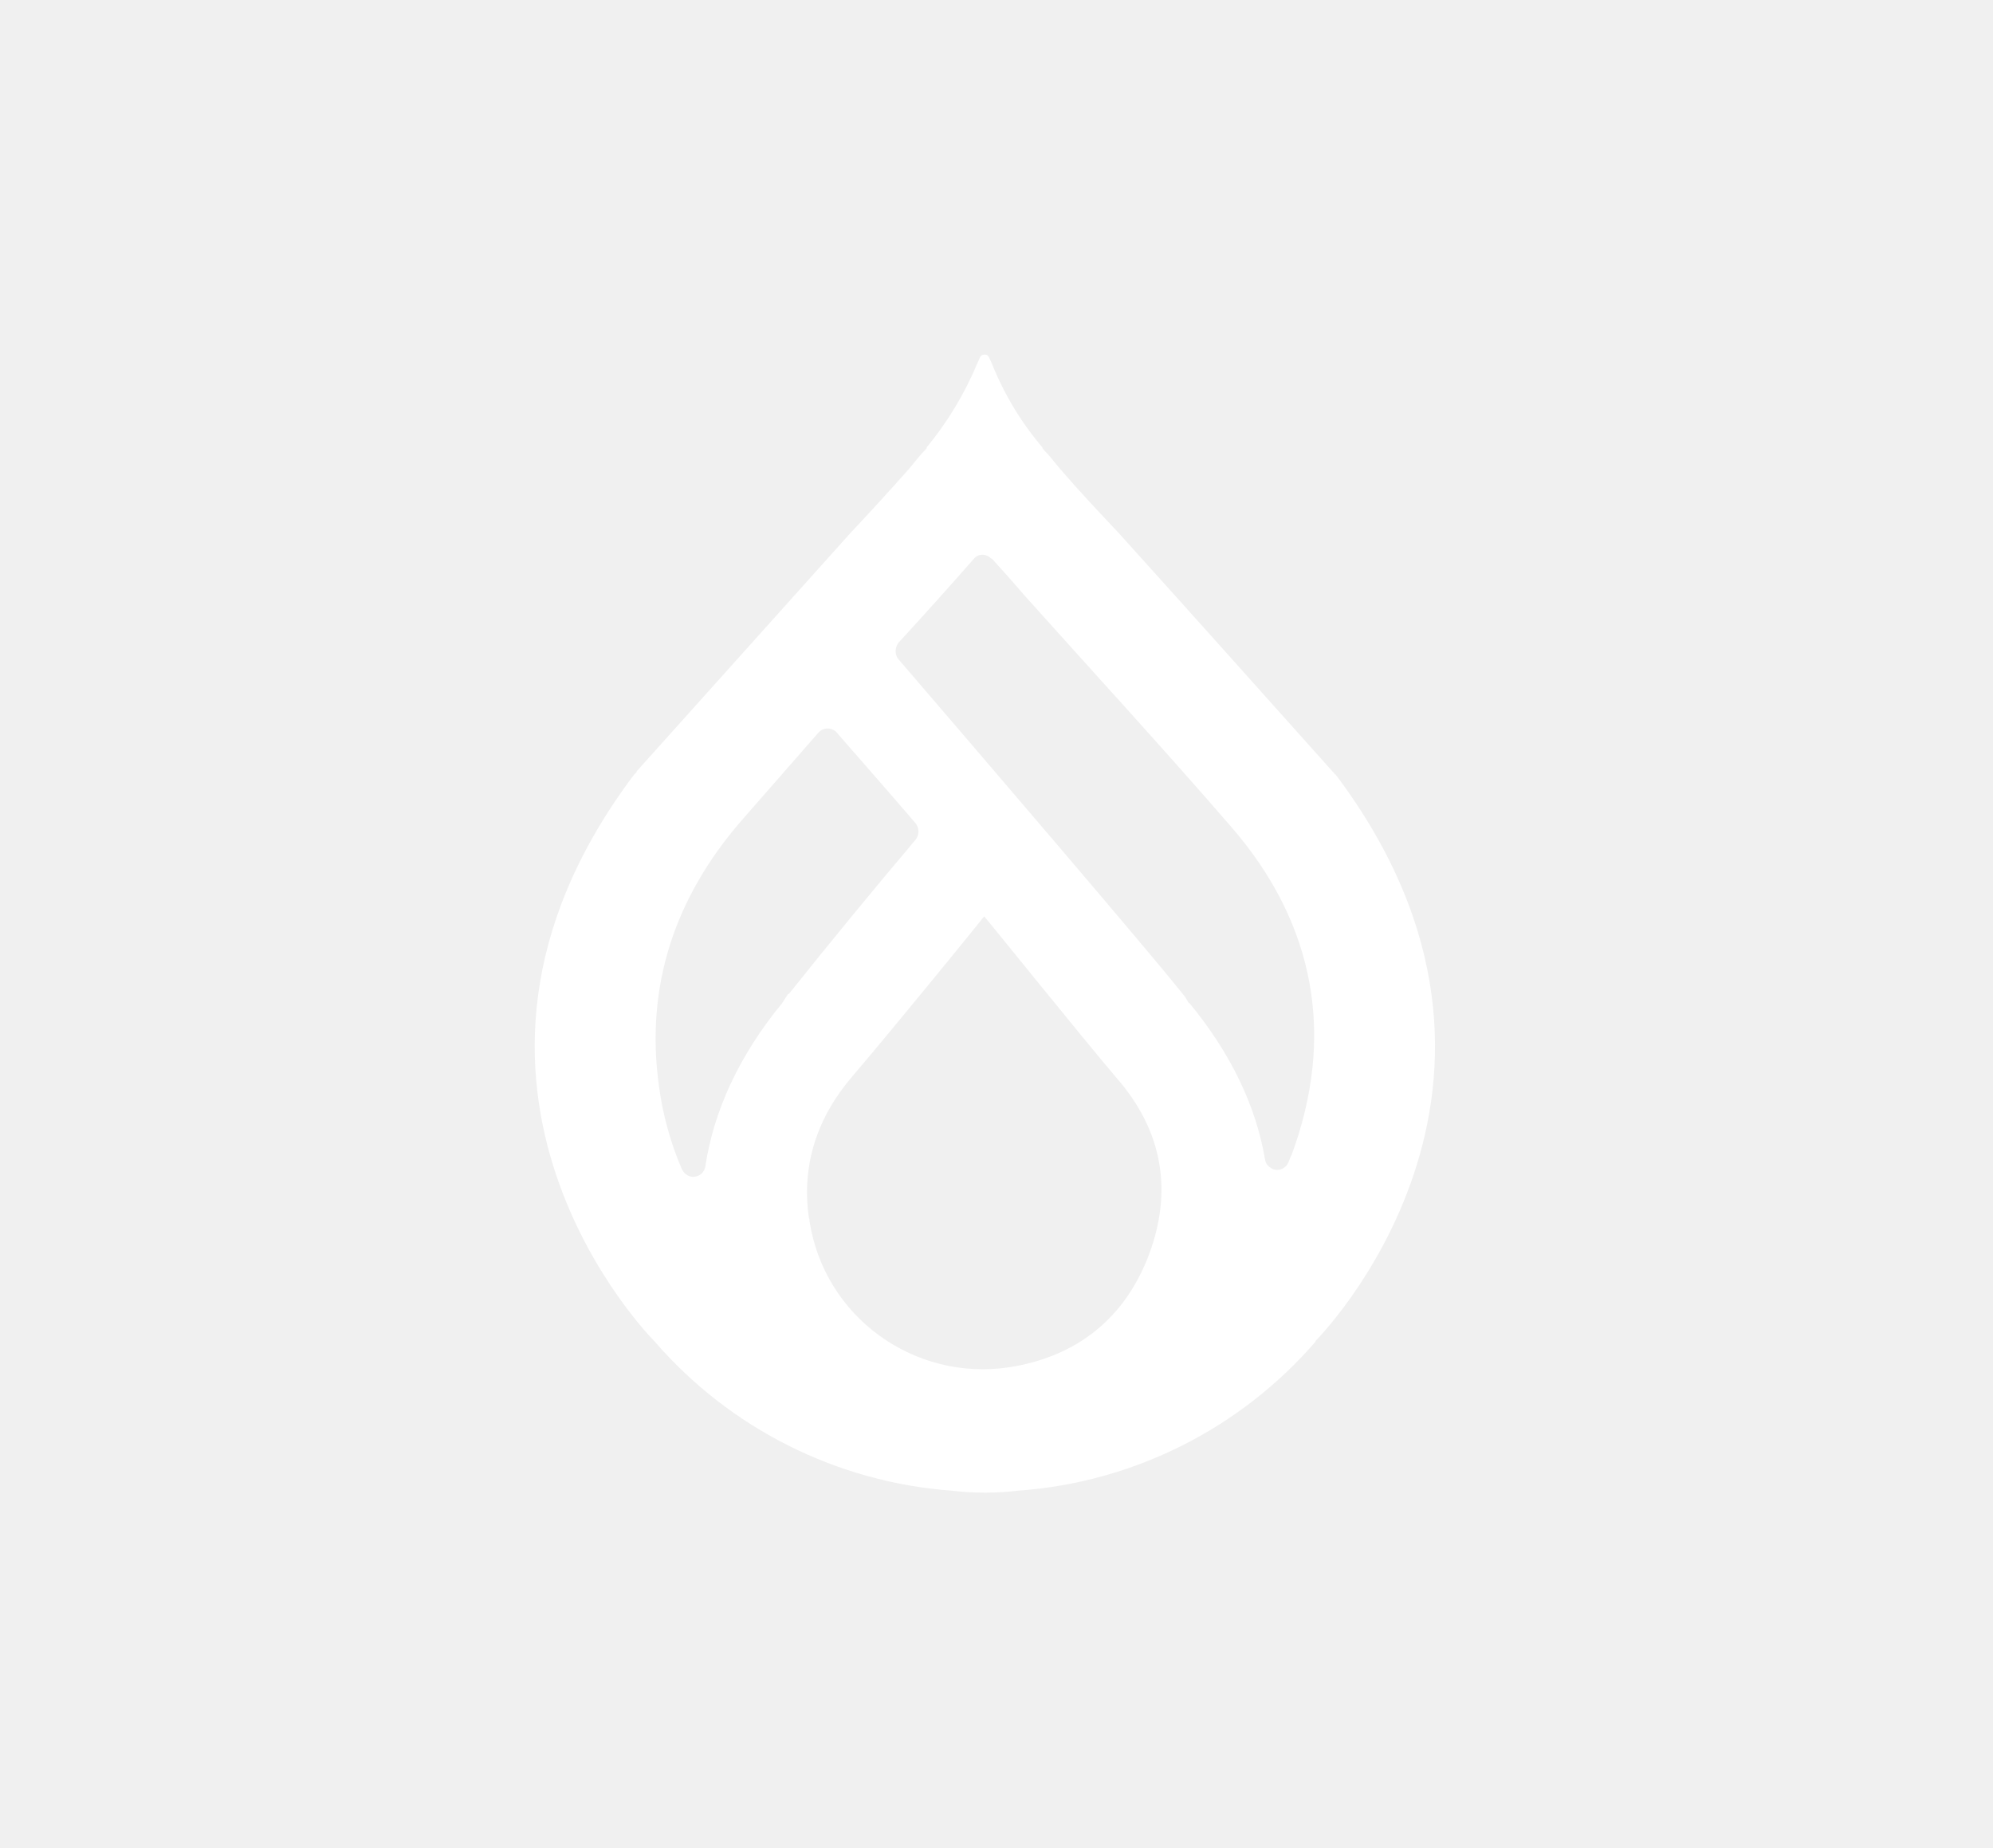
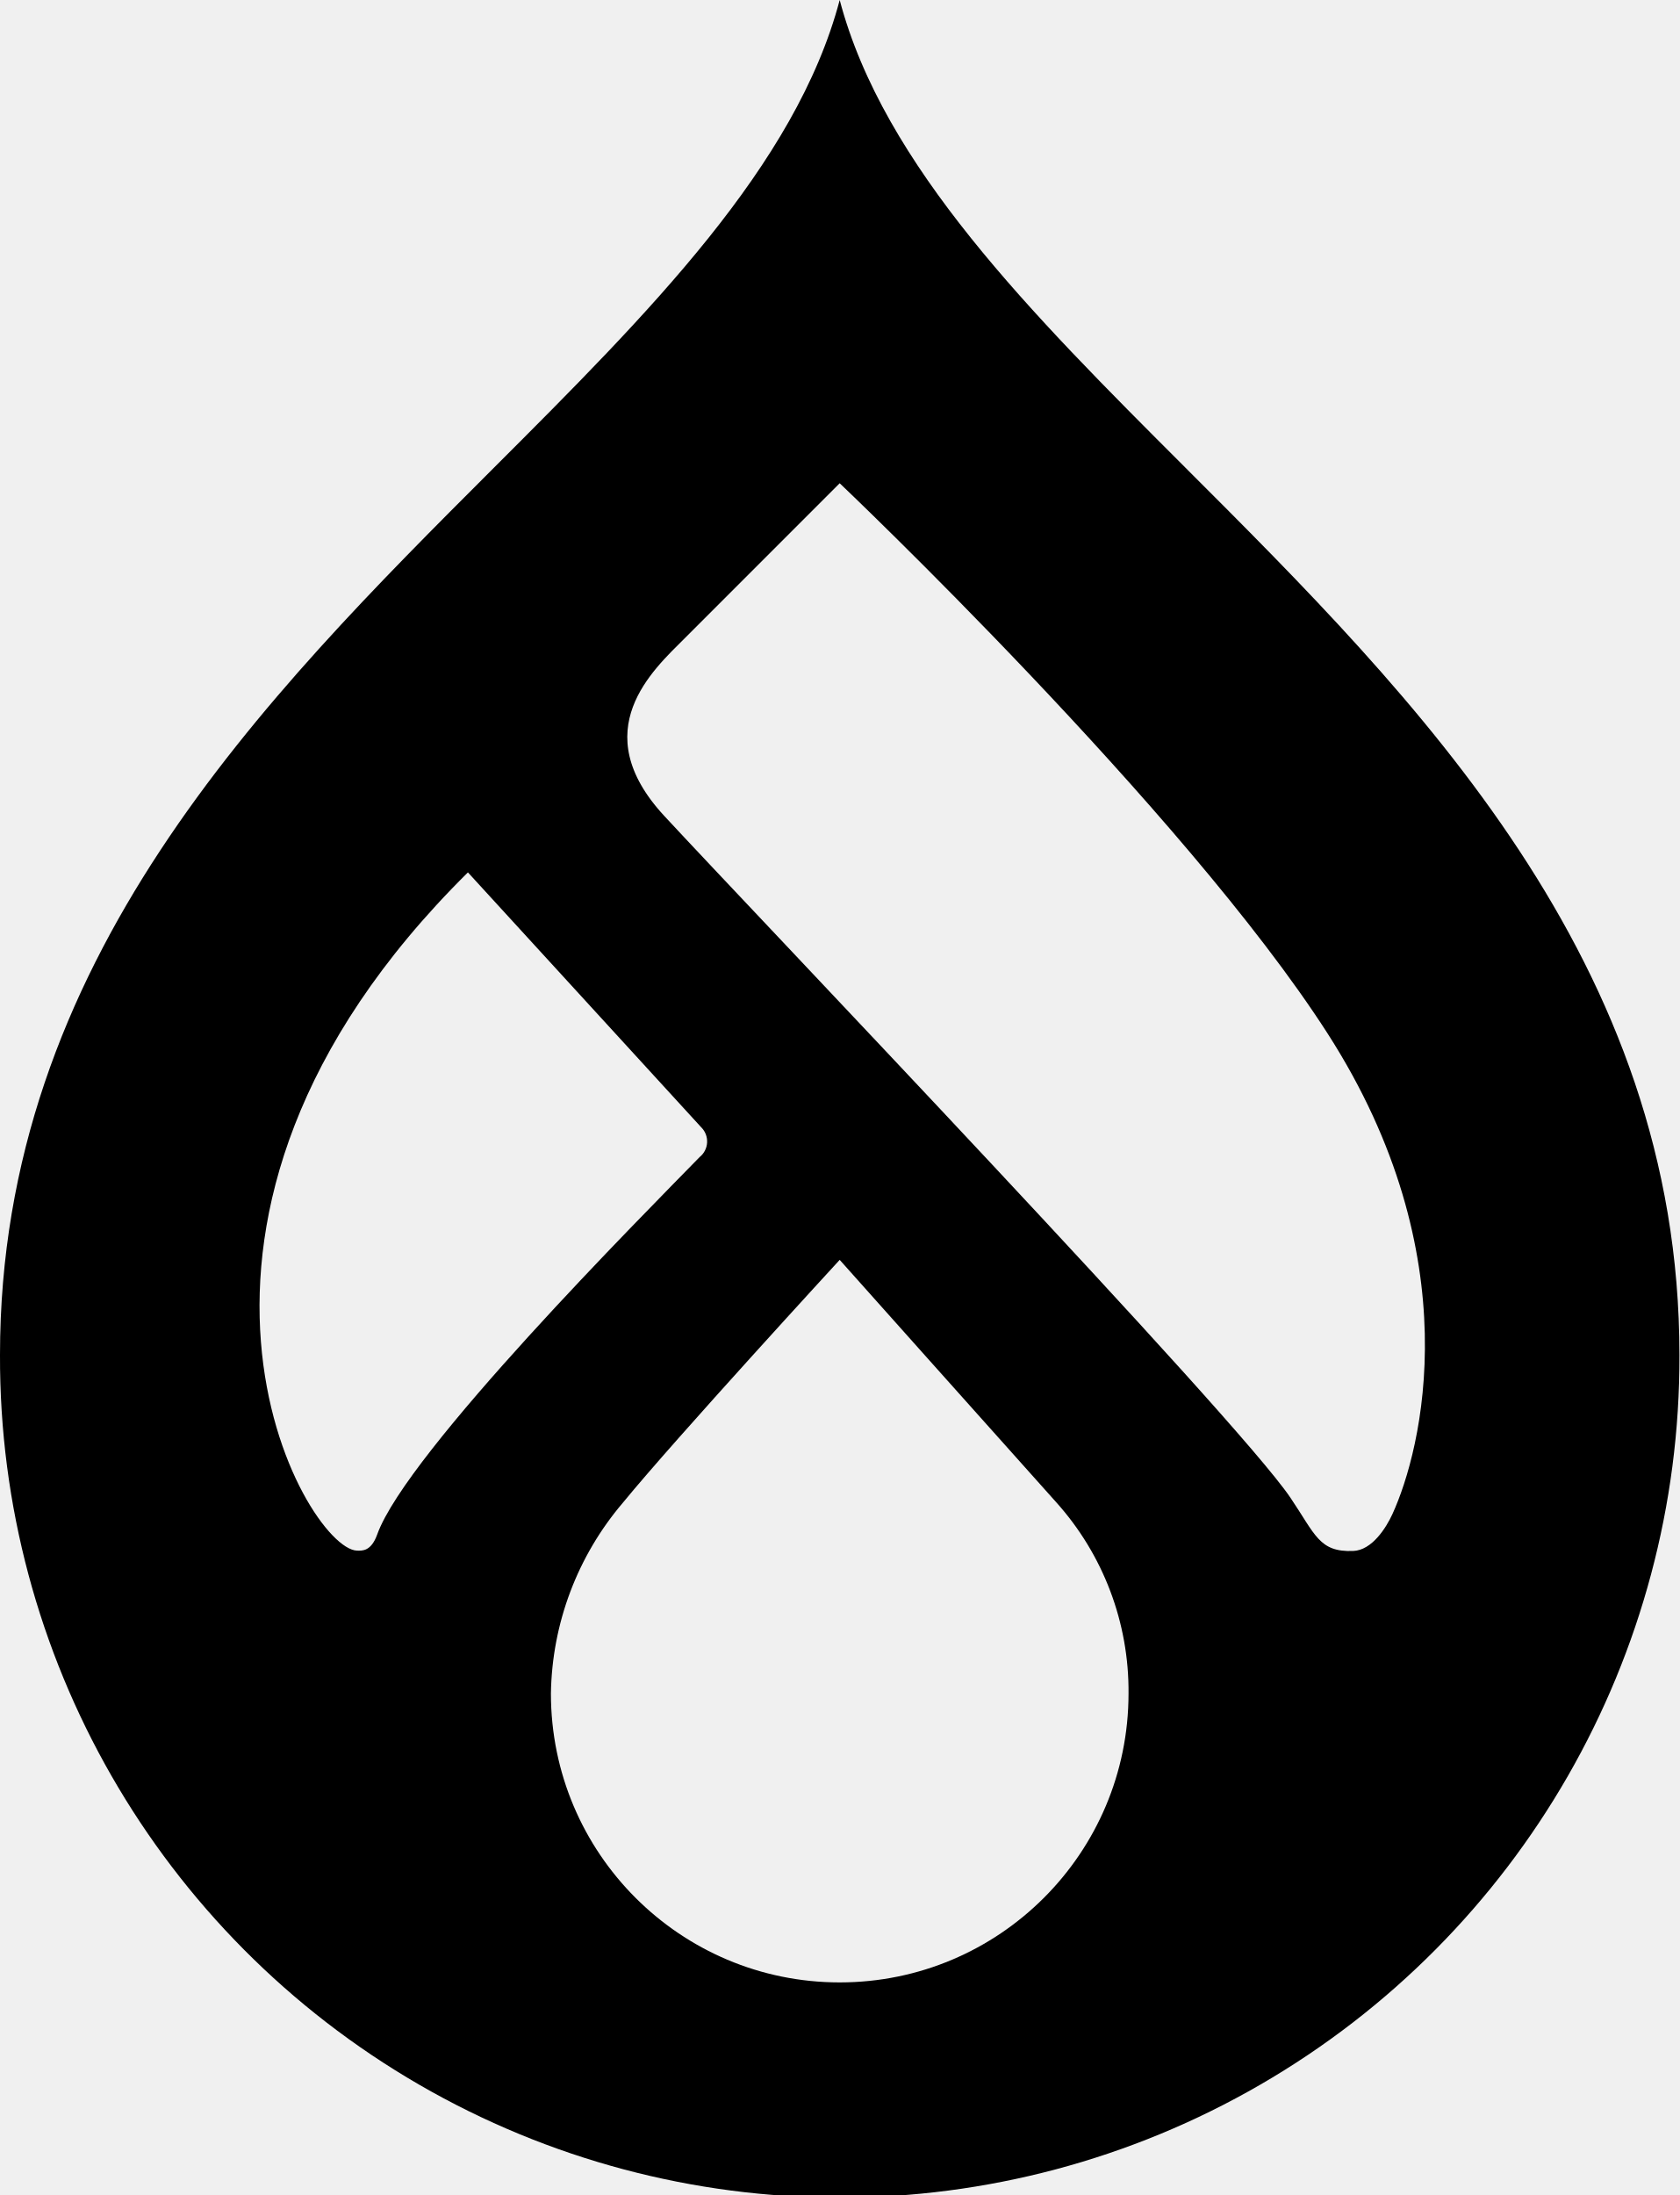
- <svg xmlns="http://www.w3.org/2000/svg" width="41" height="38" fill="none">
-   <path d="M27.462 15.932c-.013-.026-.026-.04-.052-.065-1.281-1.433-3.098-3.466-4.405-4.912-.405-.43-.81-.86-1.19-1.302-.09-.104-.17-.209-.26-.313-.079-.078-.118-.13-.118-.13h.013a6.202 6.202 0 0 1-1.046-1.733l-.065-.143s-.013 0-.026-.026c-.013-.013-.04-.013-.052-.013h-.014c-.026 0-.039.013-.052.013l-.026.026-.065.143a6.886 6.886 0 0 1-1.046 1.733h.013s-.04.052-.118.13c-.091.104-.17.209-.26.313-.393.443-.785.873-1.19 1.303-1.294 1.446-3.124 3.478-4.405 4.91 0 .027-.026.04-.052.066-4.836 6.422.418 11.66.418 11.66a8.959 8.959 0 0 0 6.13 3.074c.209.026.431.039.666.039h.013c.223 0 .445-.013.667-.04a8.932 8.932 0 0 0 6.13-3.074h-.013s5.254-5.237.418-11.66h-.013Zm-11.253 4.52-.118.183c-.889 1.08-1.411 2.227-1.581 3.36a.25.25 0 0 1-.288.21c-.091-.014-.157-.08-.196-.157a6.494 6.494 0 0 1-.47-1.707c-.288-2.071.34-3.882 1.673-5.432l1.607-1.837a.25.25 0 0 1 .353-.026c.009 0 .017.009.026.026.431.495.994 1.133 1.62 1.863a.273.273 0 0 1 0 .339 145.178 145.178 0 0 0-2.6 3.165l-.026.013Zm7.424 5.367c-.497 1.303-1.477 2.085-2.863 2.306-1.973.3-3.816-1.042-4.117-3.009 0-.026 0-.04-.013-.065-.157-1.107.183-2.084.902-2.918.836-.977 2.68-3.244 2.705-3.283.04.039 2 2.475 2.732 3.335.941 1.081 1.15 2.319.654 3.634Zm2.927-2.045c-.013.04-.04.091-.052.13a.251.251 0 0 1-.327.144c-.078-.04-.144-.104-.157-.196-.183-1.094-.706-2.188-1.555-3.217h-.013l-.078-.13-.053-.066c-.68-.86-4.274-5.054-5.842-6.878-.078-.091-.078-.235 0-.339a97.329 97.329 0 0 0 1.555-1.732c.092-.105.249-.105.353 0h.013c.236.26.458.508.68.768 1.425 1.59 2.862 3.153 4.248 4.755 1.738 2.006 2.143 4.325 1.228 6.774v-.013Z" fill="#fff" />
+ <svg xmlns="http://www.w3.org/2000/svg" width="186.525" height="243.713">
+   <g data-name="Livello 2">
+     <path d="M131.64 51.91C114.491 34.769 98.13 18.429 93.26 0c-4.87 18.429-21.234 34.769-38.38 51.91C29.16 77.613 0 106.743 0 150.434a93.263 93.263 0 1 0 186.525 0c0-43.688-29.158-72.821-54.885-98.524m-92 120.256c-5.719-.194-26.824-36.571 12.329-75.303l25.909 28.3a2.215 2.215 0 0 1-.173 3.306c-6.183 6.34-32.534 32.765-35.81 41.902-.675 1.886-1.663 1.815-2.256 1.795m53.624 47.943a32.075 32.075 0 0 1-32.076-32.075 33.423 33.423 0 0 1 7.995-21.187c5.784-7.072 24.077-26.963 24.077-26.963s18.012 20.183 24.033 26.896a31.368 31.368 0 0 1 8.046 21.254 32.076 32.076 0 0 1-32.075 32.075m61.392-52.015c-.691 1.512-2.26 4.036-4.376 4.113-3.773.138-4.176-1.796-6.965-5.923-6.122-9.06-59.551-64.9-69.545-75.699-8.79-9.498-1.238-16.195 2.266-19.704 4.395-4.403 17.224-17.225 17.224-17.225s38.255 36.296 54.19 61.096 10.444 46.26 7.206 53.342" data-name="Livello 1" />
+   </g>
</svg>
